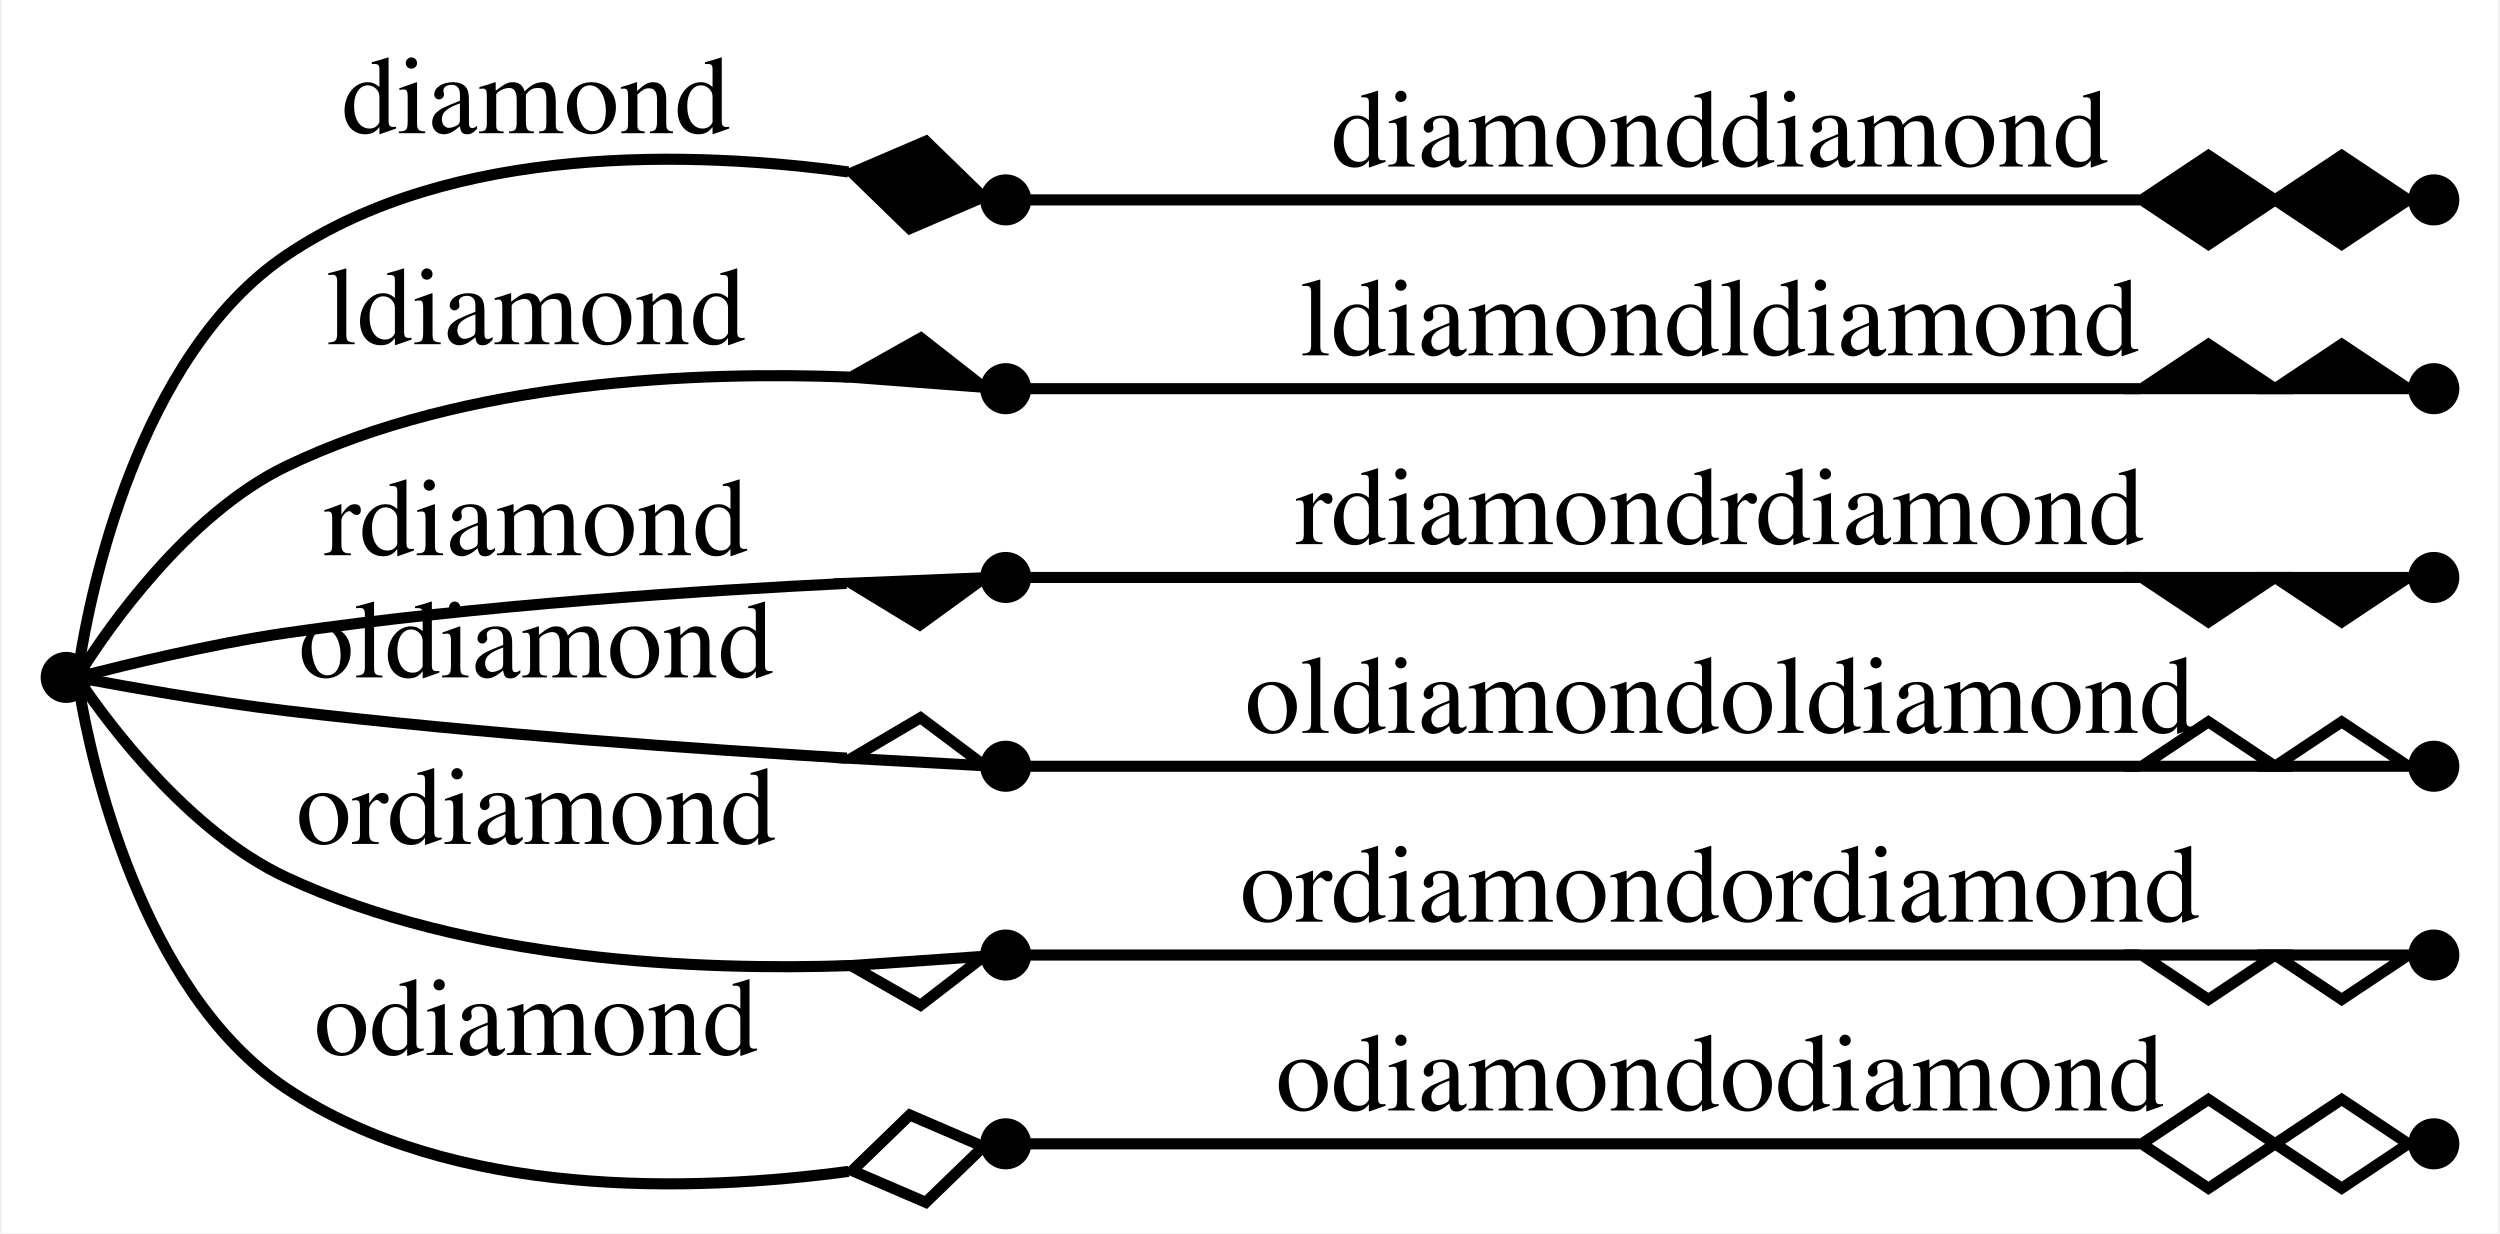
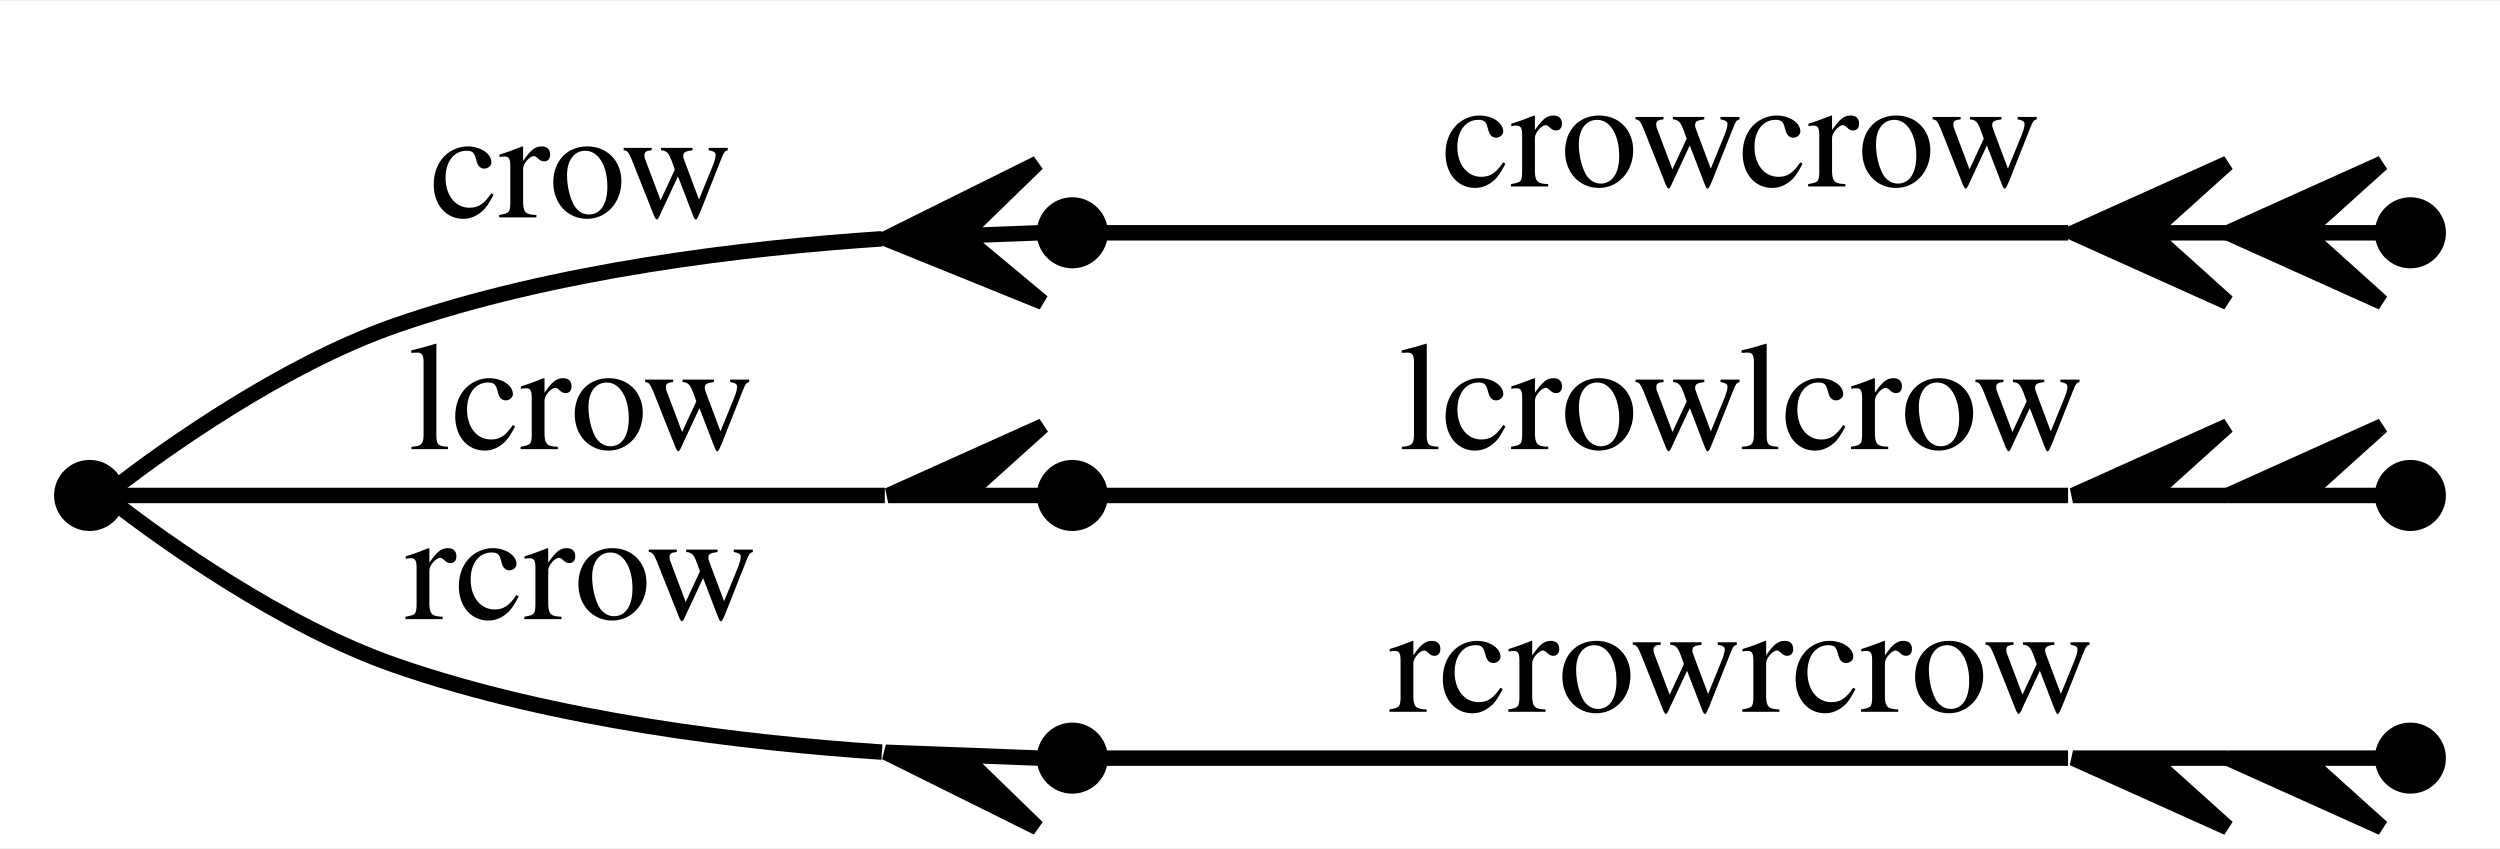
- <svg xmlns="http://www.w3.org/2000/svg" width="225pt" height="111pt" viewBox="0.00 0.00 224.80 111.06">
-   <g id="graph0" class="graph" transform="scale(1 1) rotate(0) translate(4 107.059)">
-     <polygon fill="white" stroke="none" points="-4,4 -4,-107.059 220.8,-107.059 220.8,4 -4,4" />
+ <svg xmlns="http://www.w3.org/2000/svg" width="162pt" height="55pt" viewBox="0.00 0.00 161.80 54.80">
+   <g id="graph0" class="graph" transform="scale(1 1) rotate(0) translate(4 50.8)">
+     <polygon fill="white" stroke="none" points="-4,4 -4,-50.8 157.8,-50.8 157.8,4 -4,4" />
    <g id="node1" class="node">
-       <ellipse fill="black" stroke="black" cx="1.8" cy="-46.059" rx="1.8" ry="1.8" />
+       <ellipse fill="black" stroke="black" cx="1.8" cy="-18.8" rx="1.8" ry="1.8" />
    </g>
    <g id="node2" class="node">
-       <ellipse fill="black" stroke="black" cx="86.4" cy="-89.059" rx="1.8" ry="1.8" />
+       <ellipse fill="black" stroke="black" cx="65.4" cy="-35.8" rx="1.8" ry="1.8" />
    </g>
    <g id="edge1" class="edge">
-       <path fill="none" stroke="black" d="M3.015,-47.564C3.944,-53.444 8.188,-74.986 21.6,-84.059 36.611,-94.215 58.397,-93.458 72.228,-91.573" />
-       <polygon fill="black" stroke="black" points="72.587,-91.506 77.757,-86.478 84.386,-89.317 79.216,-94.344 72.587,-91.506" />
-       <text text-anchor="middle" x="44.1" y="-95.059" font-family="Times,serif" font-size="10.00">diamond</text>
+       <path fill="none" stroke="black" d="M3.751,-19.543C6.403,-21.57 14.17,-27.219 21.6,-29.8 31.895,-33.376 44.286,-34.826 53.08,-35.411" />
+       <polygon fill="black" stroke="black" points="53.312,-35.419 63.134,-40.297 58.309,-35.61 63.305,-35.801 63.305,-35.801 63.305,-35.801 58.309,-35.61 63.477,-31.304 53.312,-35.419 53.312,-35.419" />
+       <text text-anchor="middle" x="33.6" y="-36.8" font-family="Times,serif" font-size="10.00">crow</text>
    </g>
    <g id="node4" class="node">
-       <ellipse fill="black" stroke="black" cx="86.4" cy="-72.059" rx="1.8" ry="1.8" />
+       <ellipse fill="black" stroke="black" cx="65.4" cy="-18.8" rx="1.8" ry="1.8" />
    </g>
    <g id="edge3" class="edge">
-       <path fill="none" stroke="black" d="M3.372,-46.987C5.396,-50.171 12.574,-60.7 21.6,-65.059 37.785,-72.877 58.906,-73.622 72.315,-73.103" />
-       <polygon fill="black" stroke="black" points="84.437,-72.183 78.757,-76.626 72.471,-73.092 84.437,-72.183" />
-       <text text-anchor="middle" x="44.1" y="-76.059" font-family="Times,serif" font-size="10.00">ldiamond</text>
+       <path fill="none" stroke="black" d="M3.869,-18.8C9.643,-18.8 37.421,-18.8 53.265,-18.8" />
+       <polygon fill="black" stroke="black" points="53.487,-18.8 63.487,-23.3 58.487,-18.8 63.487,-18.8 63.487,-18.8 63.487,-18.8 53.487,-18.8" />
+       <text text-anchor="middle" x="33.6" y="-21.8" font-family="Times,serif" font-size="10.00">lcrow</text>
    </g>
    <g id="node6" class="node">
-       <ellipse fill="black" stroke="black" cx="86.4" cy="-55.059" rx="1.8" ry="1.8" />
+       <ellipse fill="black" stroke="black" cx="65.4" cy="-1.8" rx="1.8" ry="1.8" />
    </g>
    <g id="edge5" class="edge">
-       <path fill="none" stroke="black" d="M3.81,-46.324C6.613,-47.045 14.731,-49.064 21.6,-50.059 38.938,-52.572 59.124,-53.886 72.07,-54.525" />
-       <polygon fill="black" stroke="black" points="72.505,-54.543 78.664,-50.791 84.496,-55.033 72.505,-54.543" />
-       <text text-anchor="middle" x="44.1" y="-57.059" font-family="Times,serif" font-size="10.00">rdiamond</text>
-     </g>
-     <g id="node8" class="node">
-       <ellipse fill="black" stroke="black" cx="86.4" cy="-38.059" rx="1.8" ry="1.8" />
-     </g>
-     <g id="edge7" class="edge">
-       <path fill="none" stroke="black" d="M3.815,-45.868C6.629,-45.344 14.773,-43.87 21.6,-43.059 38.997,-40.993 59.169,-39.575 72.096,-38.791" />
-       <polygon fill="none" stroke="black" points="84.498,-38.103 78.729,-42.429 72.516,-38.768 84.498,-38.103" />
-       <text text-anchor="middle" x="44.1" y="-46.059" font-family="Times,serif" font-size="10.00">oldiamond</text>
-     </g>
-     <g id="node10" class="node">
-       <ellipse fill="black" stroke="black" cx="86.4" cy="-21.059" rx="1.8" ry="1.8" />
-     </g>
-     <g id="edge9" class="edge">
-       <path fill="none" stroke="black" d="M3.386,-45.181C5.452,-42.163 12.755,-32.185 21.6,-28.059 37.89,-20.461 58.983,-19.659 72.358,-20.105" />
-       <polygon fill="none" stroke="black" points="72.469,-20.113 78.732,-16.538 84.441,-20.944 72.469,-20.113" />
-       <text text-anchor="middle" x="44.1" y="-31.059" font-family="Times,serif" font-size="10.00">ordiamond</text>
-     </g>
-     <g id="node12" class="node">
-       <ellipse fill="black" stroke="black" cx="86.4" cy="-4.059" rx="1.8" ry="1.8" />
-     </g>
-     <g id="edge11" class="edge">
-       <path fill="none" stroke="black" d="M3.029,-44.593C4.01,-38.863 8.423,-17.871 21.6,-9.059 36.665,1.016 58.436,0.281 72.25,-1.578" />
-       <polygon fill="none" stroke="black" points="72.585,-1.639 79.208,1.212 84.388,-3.805 77.764,-6.657 72.585,-1.639" />
-       <text text-anchor="middle" x="44.1" y="-12.059" font-family="Times,serif" font-size="10.00">odiamond</text>
+       <path fill="none" stroke="black" d="M3.751,-18.057C6.403,-16.03 14.17,-10.381 21.6,-7.8 31.895,-4.224 44.286,-2.774 53.08,-2.189" />
+       <polygon fill="black" stroke="black" points="63.305,-1.799 63.305,-1.799 63.305,-1.799 58.309,-1.99 63.134,2.697 53.312,-2.18 63.305,-1.799" />
+       <text text-anchor="middle" x="33.6" y="-10.8" font-family="Times,serif" font-size="10.00">rcrow</text>
    </g>
    <g id="node3" class="node">
-       <ellipse fill="black" stroke="black" cx="215" cy="-89.059" rx="1.8" ry="1.8" />
+       <ellipse fill="black" stroke="black" cx="152" cy="-35.8" rx="1.8" ry="1.8" />
    </g>
    <g id="edge2" class="edge">
-       <path fill="none" stroke="black" d="M88.208,-89.059C95.73,-89.059 153.979,-89.059 188.516,-89.059" />
-       <polygon fill="black" stroke="black" points="200.706,-89.059 206.706,-85.059 212.706,-89.059 206.706,-93.059 200.706,-89.059" />
-       <polygon fill="black" stroke="black" points="188.706,-89.059 194.706,-85.059 200.706,-89.059 194.706,-93.059 188.706,-89.059" />
-       <text text-anchor="middle" x="150.7" y="-92.059" font-family="Times,serif" font-size="10.00">diamonddiamond</text>
+       <path fill="none" stroke="black" d="M67.35,-35.8C73.409,-35.8 107.113,-35.8 129.846,-35.8" />
+       <polygon fill="black" stroke="black" points="140.163,-35.8 150.163,-40.3 145.163,-35.8 150.163,-35.8 150.163,-35.8 150.163,-35.8 145.163,-35.8 150.163,-31.3 140.163,-35.8 140.163,-35.8" />
+       <polygon fill="black" stroke="black" points="130.163,-35.8 140.163,-40.3 135.163,-35.8 140.163,-35.8 140.163,-35.8 140.163,-35.8 135.163,-35.8 140.163,-31.3 130.163,-35.8 130.163,-35.8" />
+       <text text-anchor="middle" x="108.7" y="-38.8" font-family="Times,serif" font-size="10.00">crowcrow</text>
    </g>
    <g id="node5" class="node">
-       <ellipse fill="black" stroke="black" cx="215" cy="-72.059" rx="1.8" ry="1.8" />
+       <ellipse fill="black" stroke="black" cx="152" cy="-18.8" rx="1.8" ry="1.8" />
    </g>
    <g id="edge4" class="edge">
-       <path fill="none" stroke="black" d="M88.208,-72.059C95.73,-72.059 153.979,-72.059 188.516,-72.059" />
-       <polygon fill="black" stroke="black" points="212.706,-72.059 206.706,-76.059 200.706,-72.059 212.706,-72.059" />
-       <polygon fill="black" stroke="black" points="200.706,-72.059 194.706,-76.059 188.706,-72.059 200.706,-72.059" />
-       <text text-anchor="middle" x="150.7" y="-75.059" font-family="Times,serif" font-size="10.00">ldiamondldiamond</text>
+       <path fill="none" stroke="black" d="M67.35,-18.8C73.409,-18.8 107.113,-18.8 129.846,-18.8" />
+       <polygon fill="black" stroke="black" points="140.163,-18.8 150.163,-23.3 145.163,-18.8 150.163,-18.8 150.163,-18.8 150.163,-18.8 140.163,-18.8" />
+       <polygon fill="black" stroke="black" points="130.163,-18.8 140.163,-23.3 135.163,-18.8 140.163,-18.8 140.163,-18.8 140.163,-18.8 130.163,-18.8" />
+       <text text-anchor="middle" x="108.7" y="-21.8" font-family="Times,serif" font-size="10.00">lcrowlcrow</text>
    </g>
    <g id="node7" class="node">
-       <ellipse fill="black" stroke="black" cx="215" cy="-55.059" rx="1.8" ry="1.8" />
+       <ellipse fill="black" stroke="black" cx="152" cy="-1.8" rx="1.8" ry="1.8" />
    </g>
    <g id="edge6" class="edge">
-       <path fill="none" stroke="black" d="M88.208,-55.059C95.73,-55.059 153.979,-55.059 188.516,-55.059" />
-       <polygon fill="black" stroke="black" points="200.706,-55.059 206.706,-51.059 212.706,-55.059 200.706,-55.059" />
-       <polygon fill="black" stroke="black" points="188.706,-55.059 194.706,-51.059 200.706,-55.059 188.706,-55.059" />
-       <text text-anchor="middle" x="150.7" y="-58.059" font-family="Times,serif" font-size="10.00">rdiamondrdiamond</text>
-     </g>
-     <g id="node9" class="node">
-       <ellipse fill="black" stroke="black" cx="215" cy="-38.059" rx="1.8" ry="1.8" />
-     </g>
-     <g id="edge8" class="edge">
-       <path fill="none" stroke="black" d="M88.208,-38.059C95.73,-38.059 153.979,-38.059 188.516,-38.059" />
-       <polygon fill="none" stroke="black" points="212.706,-38.059 206.706,-42.059 200.706,-38.059 212.706,-38.059" />
-       <polygon fill="none" stroke="black" points="200.706,-38.059 194.706,-42.059 188.706,-38.059 200.706,-38.059" />
-       <text text-anchor="middle" x="150.7" y="-41.059" font-family="Times,serif" font-size="10.00">oldiamondoldiamond</text>
-     </g>
-     <g id="node11" class="node">
-       <ellipse fill="black" stroke="black" cx="215" cy="-21.059" rx="1.8" ry="1.8" />
-     </g>
-     <g id="edge10" class="edge">
-       <path fill="none" stroke="black" d="M88.208,-21.059C95.73,-21.059 153.979,-21.059 188.516,-21.059" />
-       <polygon fill="none" stroke="black" points="200.706,-21.059 206.706,-17.059 212.706,-21.059 200.706,-21.059" />
-       <polygon fill="none" stroke="black" points="188.706,-21.059 194.706,-17.059 200.706,-21.059 188.706,-21.059" />
-       <text text-anchor="middle" x="150.7" y="-24.059" font-family="Times,serif" font-size="10.00">ordiamondordiamond</text>
-     </g>
-     <g id="node13" class="node">
-       <ellipse fill="black" stroke="black" cx="215" cy="-4.059" rx="1.8" ry="1.8" />
-     </g>
-     <g id="edge12" class="edge">
-       <path fill="none" stroke="black" d="M88.208,-4.059C95.73,-4.059 153.979,-4.059 188.516,-4.059" />
-       <polygon fill="none" stroke="black" points="200.706,-4.059 206.706,-0.059 212.706,-4.059 206.706,-8.059 200.706,-4.059" />
-       <polygon fill="none" stroke="black" points="188.706,-4.059 194.706,-0.059 200.706,-4.059 194.706,-8.059 188.706,-4.059" />
-       <text text-anchor="middle" x="150.7" y="-7.059" font-family="Times,serif" font-size="10.00">odiamondodiamond</text>
+       <path fill="none" stroke="black" d="M67.35,-1.8C73.409,-1.8 107.113,-1.8 129.846,-1.8" />
+       <polygon fill="black" stroke="black" points="150.163,-1.8 150.163,-1.8 150.163,-1.8 145.163,-1.8 150.163,2.7 140.163,-1.8 150.163,-1.8" />
+       <polygon fill="black" stroke="black" points="140.163,-1.8 140.163,-1.8 140.163,-1.8 135.163,-1.8 140.163,2.7 130.163,-1.8 140.163,-1.8" />
+       <text text-anchor="middle" x="108.7" y="-4.8" font-family="Times,serif" font-size="10.00">rcrowrcrow</text>
    </g>
  </g>
</svg>
